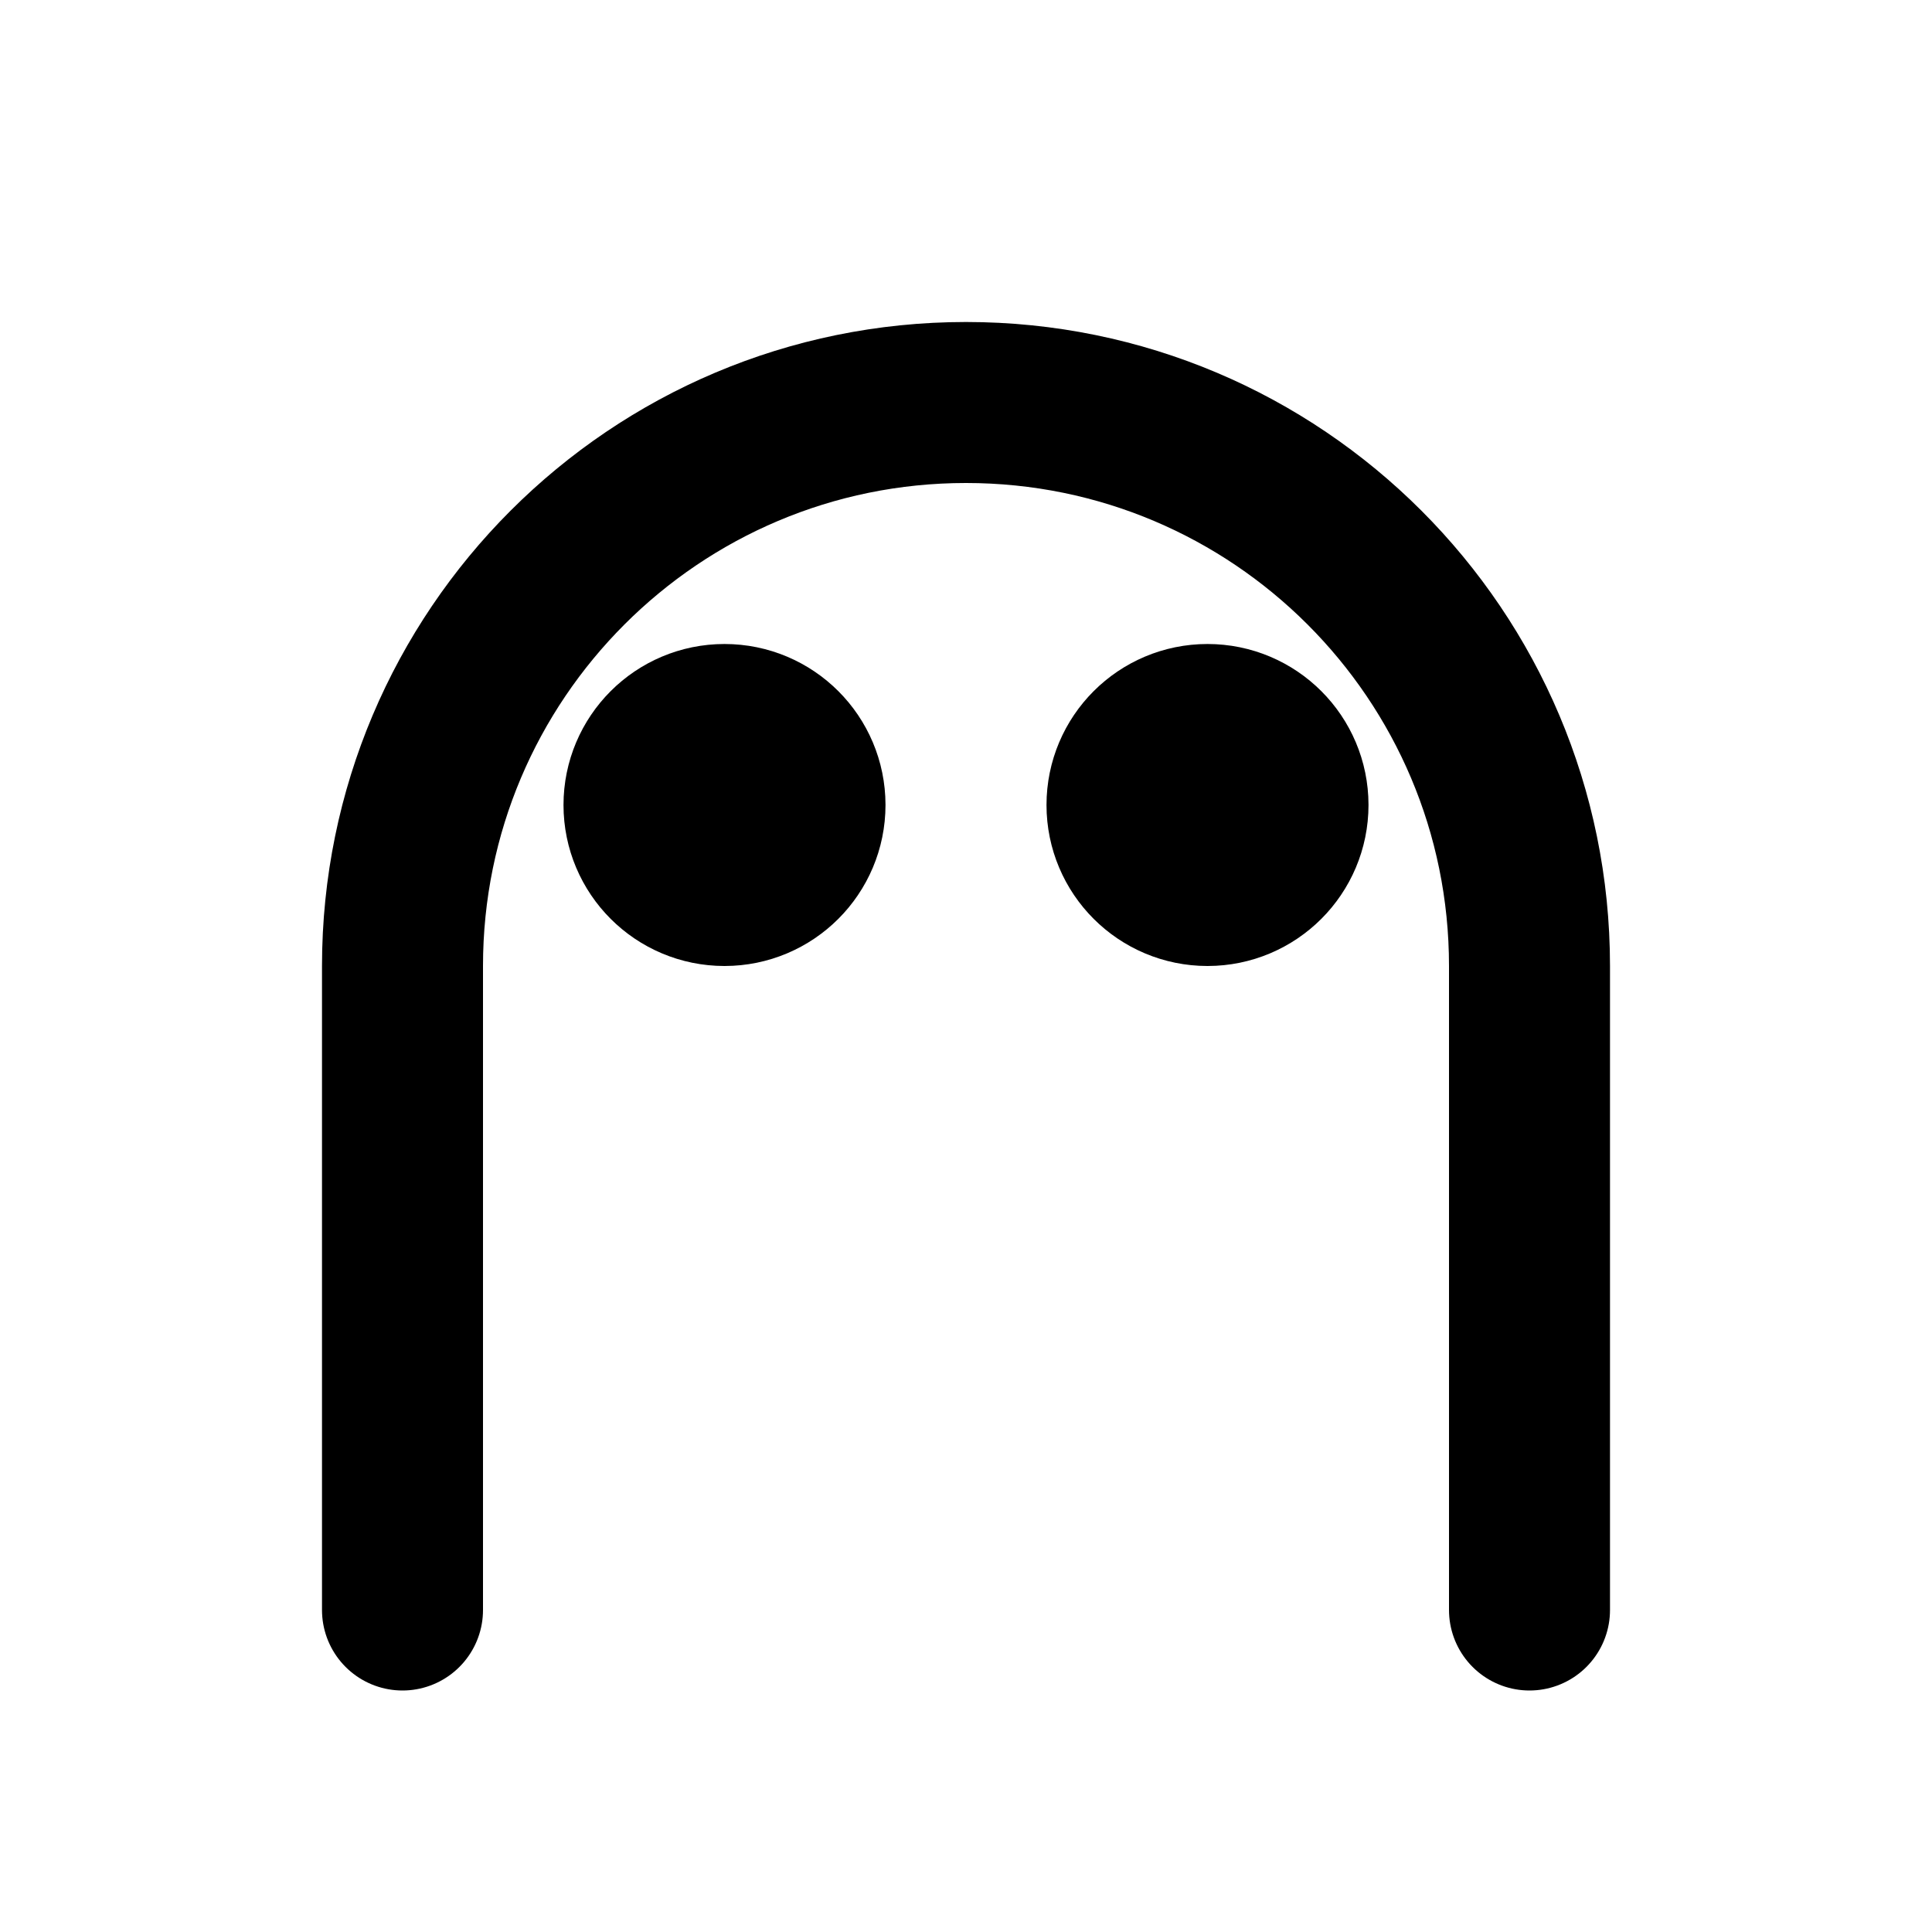
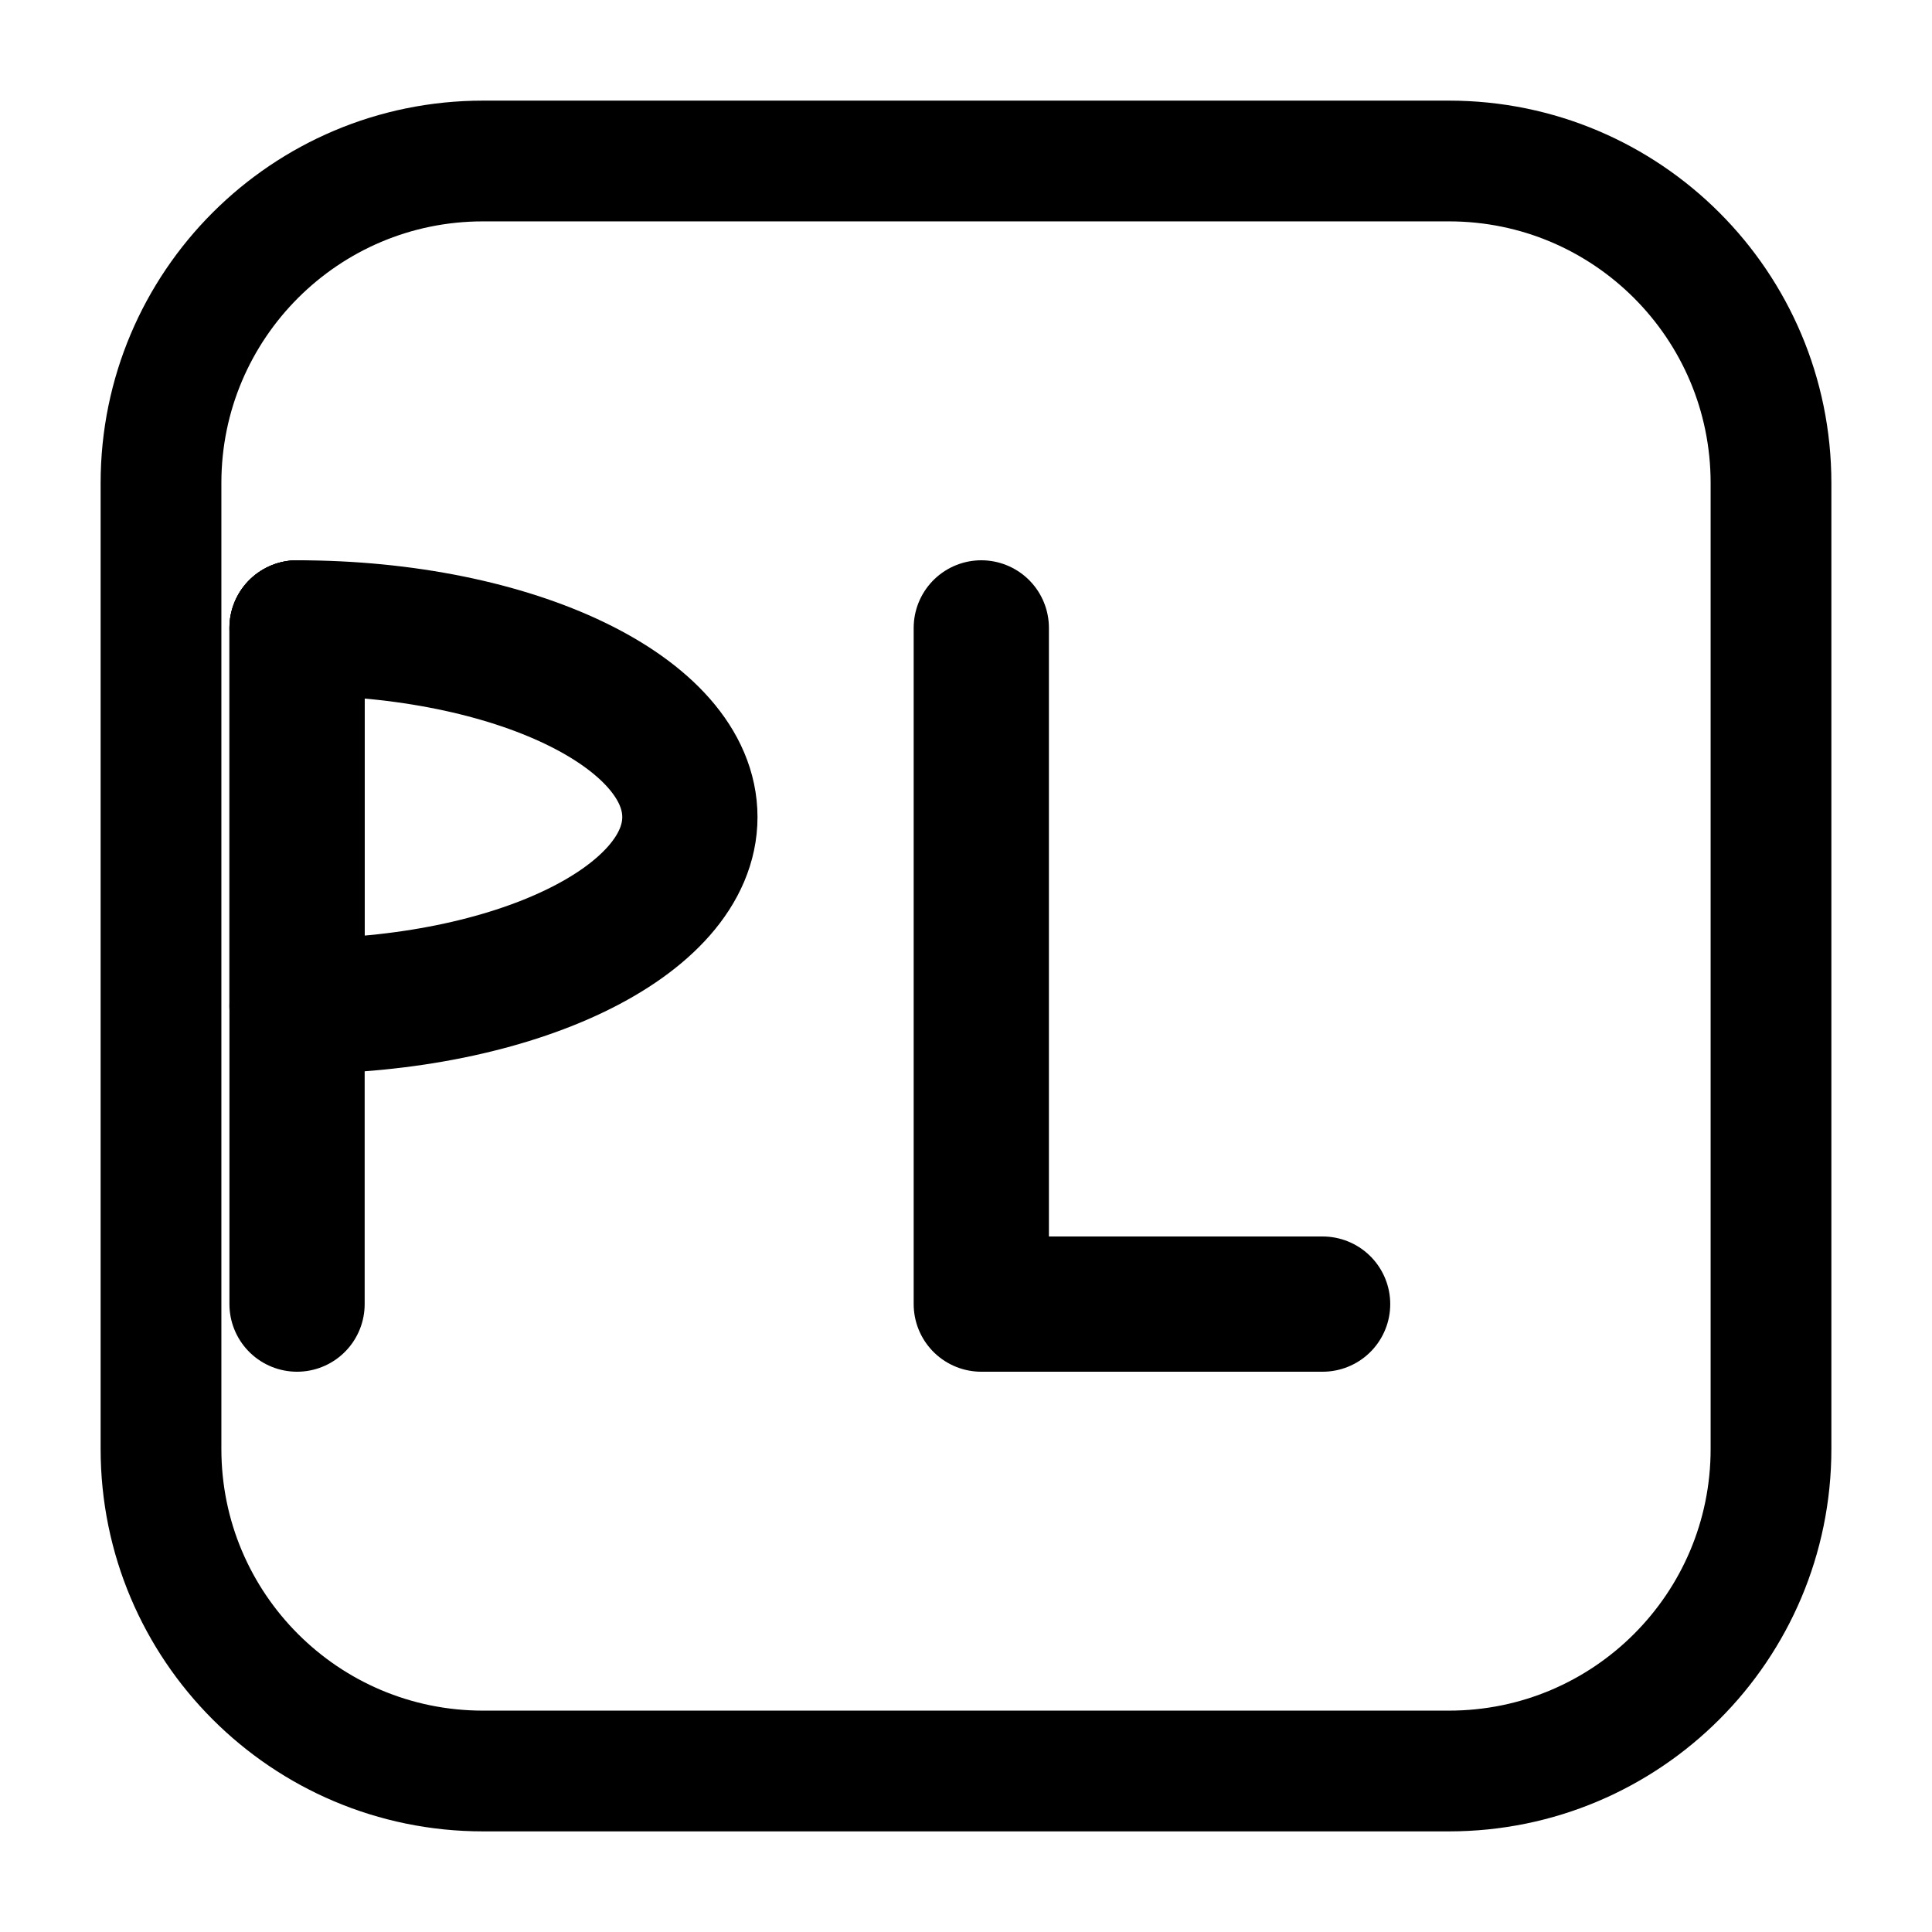
- <svg xmlns="http://www.w3.org/2000/svg" viewBox="0 0 24 24" fill="none" stroke="currentColor" stroke-width="2" stroke-linecap="round" stroke-linejoin="round">
-   <path d="M5 20v-8a7 7 0 0114 0v8" />
-   <circle cx="9" cy="10" r="1" />
-   <circle cx="15" cy="10" r="1" />
+ <svg xmlns="http://www.w3.org/2000/svg" viewBox="0 0 24 24" fill="none" stroke="currentColor" stroke-linecap="round" stroke-linejoin="round">
+   <rect x="2" y="2" width="20" height="20" rx="4" stroke-width="1.5" />
+   <path stroke-width="1.68" d="M3.69 7.8 L3.69 16.2" />
+   <path stroke-width="1.68" d="M3.69 7.8 L3.69 12.5" />
+   <path stroke-width="1.68" d="M3.69 7.8 C6.39 7.8 8.57 8.85 8.57 10.15 C8.57 11.45 6.39 12.5 3.69 12.5" />
+   <path stroke-width="1.68" d="M12.19 7.8 L12.19 16.2 L16.43 16.2" />
</svg>
